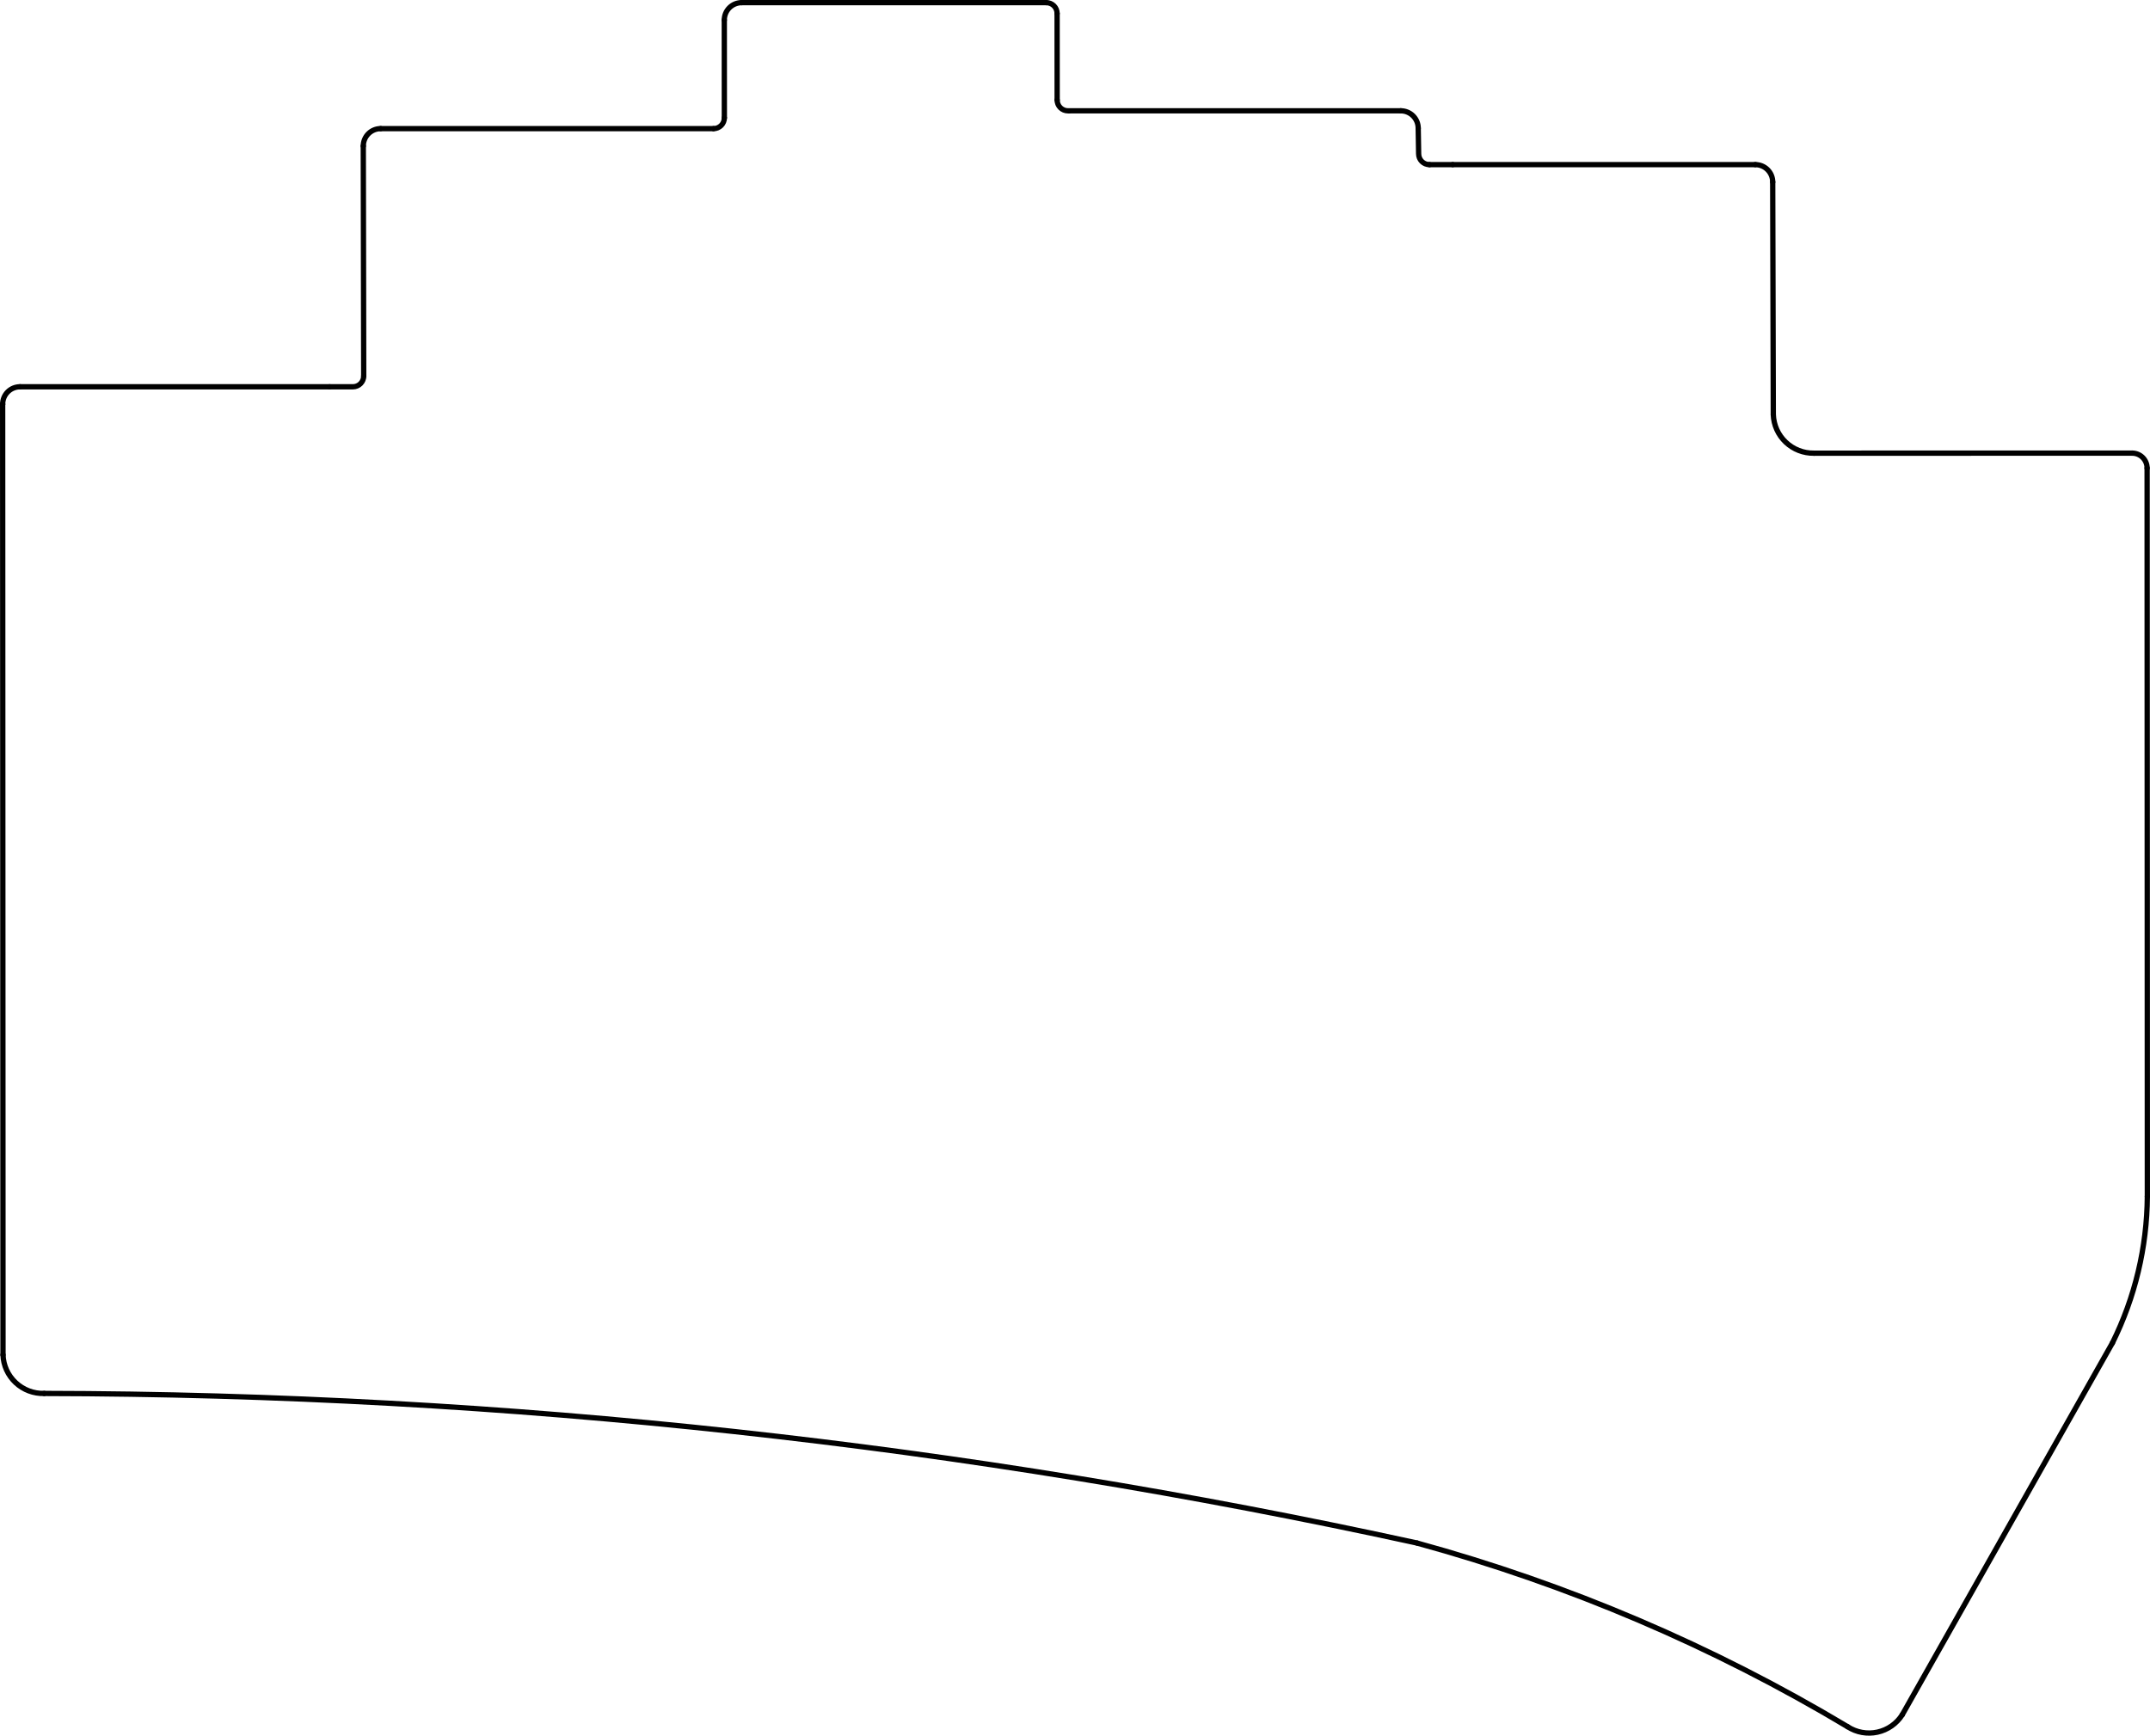
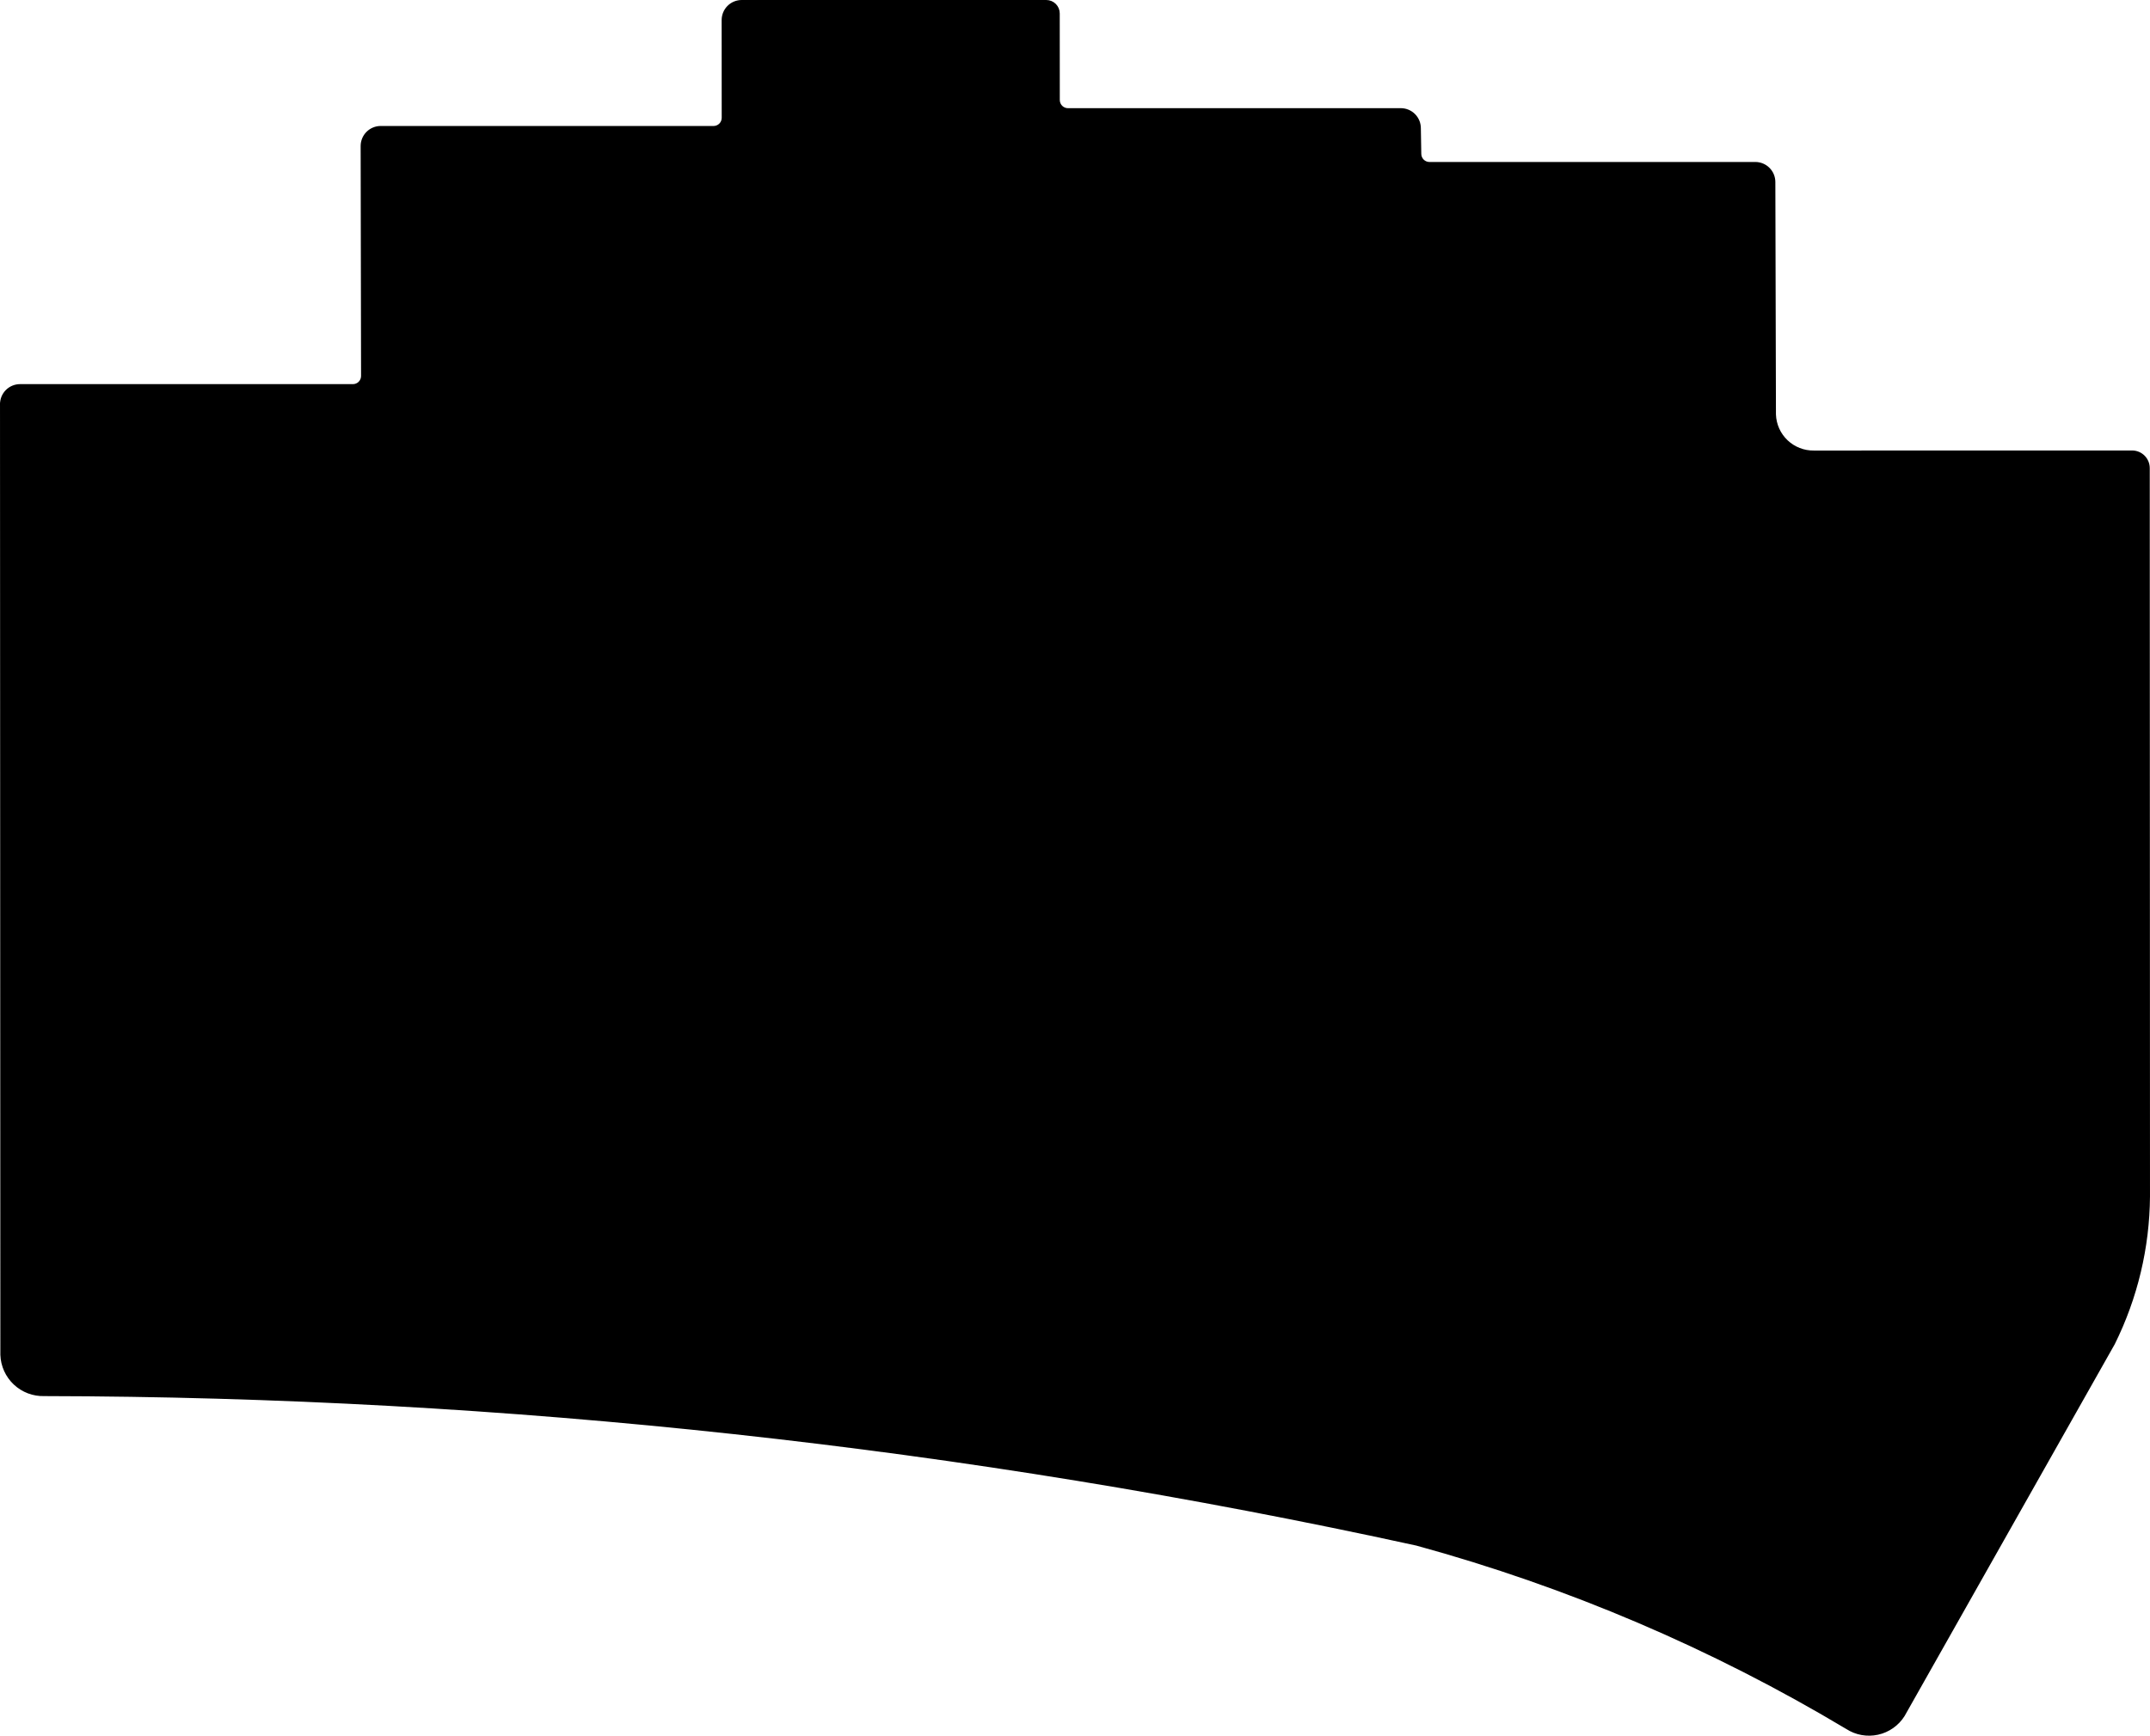
<svg xmlns="http://www.w3.org/2000/svg" version="1.1" stroke-linecap="round" stroke-linejoin="round" stroke-width="0" fill-rule="evenodd" width="107.499mm" height="86.801mm" viewBox="35743.055 -102041.57 107498.53 86801.147" id="ferris-sweep-compact-Edge_Cuts">
  <defs id="defs9" />
-   <path style="stroke:#000000;stroke-width:264.583;stroke-miterlimit:4;stroke-dasharray:none;fill:none" d="m 124407.28,-81309.283 c 18.35,524.373 241.91,1020.564 622.53,1381.717 380.62,361.154 887.86,558.378 1412.47,549.201" id="path1341" />
-   <path style="stroke:#000000;stroke-width:264.583;stroke-miterlimit:4;stroke-dasharray:none;fill:none" d="m 128123.28,-15689.282 c -6725.75,-4025.64 -13968.66,-7116.084 -21528.87,-9186.054" id="path1339" />
-   <path style="stroke:#000000;stroke-width:264.583;stroke-miterlimit:4;stroke-dasharray:none;fill:none" d="m 35893.312,-34286.488 c 18.504,528.697 245.596,1028.559 631.622,1390.288 386.025,361.729 899.575,555.893 1428.358,540.037" id="path1337" />
-   <path style="stroke:#000000;stroke-width:264.583;stroke-miterlimit:4;stroke-dasharray:none;fill:none" d="M 106594.41,-24875.337 C 84045.88,-29807.129 61034.834,-32314.978 37953.292,-32356.163" id="path1335" />
-   <path style="stroke:#000000;stroke-width:264.583;stroke-miterlimit:4;stroke-dasharray:none;fill:none" d="m 128123.28,-15689.282 c 440.84,285.88 977.75,383.462 1490.99,270.982 513.25,-112.479 960.14,-425.664 1241.01,-869.712" id="path1333" />
-   <path style="stroke:#000000;stroke-width:264.583;stroke-miterlimit:4;stroke-dasharray:none;fill:none" d="m 143097.28,-78631.282 c 0,-198.912 -79.02,-389.678 -219.67,-530.33 -140.65,-140.652 -331.42,-219.67 -530.33,-219.67" id="path1331" />
-   <path style="stroke:#000000;stroke-width:264.583;stroke-miterlimit:4;stroke-dasharray:none;fill:none" d="m 126442.28,-79378.365 15905,-2.917" id="path1329" />
  <path style="stroke:#000000;stroke-width:264.583;stroke-miterlimit:4;stroke-dasharray:none;fill:none" d="m 35875.347,-81829.282 v 0" id="path1327" />
-   <path style="stroke:#000000;stroke-width:264.583;stroke-miterlimit:4;stroke-dasharray:none;fill:none" d="m 141362.58,-34881.132 -10507.3,18593.12" id="path1325" />
-   <path style="stroke:#000000;stroke-width:264.583;stroke-miterlimit:4;stroke-dasharray:none;fill:none" d="m 124407.28,-81309.283 -30,-11629.999" id="path1323" />
-   <path style="stroke:#000000;stroke-width:264.583;stroke-miterlimit:4;stroke-dasharray:none;fill:none" d="m 143097.28,-78631.282 12,36426" id="path1321" />
-   <path style="stroke:#000000;stroke-width:264.583;stroke-miterlimit:4;stroke-dasharray:none;fill:none" d="m 141362.58,-34881.132 c 1129.73,-2277.477 1727,-4781.948 1746.7,-7324.15" id="path1319" />
-   <path style="stroke:#000000;stroke-width:264.583;stroke-miterlimit:4;stroke-dasharray:none;fill:none" d="m 35875.347,-81829.282 17.964,47542.794" id="path1317" />
-   <path style="stroke:#000000;stroke-width:264.583;stroke-miterlimit:4;stroke-dasharray:none;fill:none" d="m 36745.347,-82699.282 h 15480" id="path1315" />
-   <path style="stroke:#000000;stroke-width:264.583;stroke-miterlimit:4;stroke-dasharray:none;fill:none" d="m 36745.347,-82699.282 c -230.738,0 -452.026,91.66 -615.183,254.817 -163.157,163.157 -254.817,384.445 -254.817,615.183" id="path1313" />
-   <path style="stroke:#000000;stroke-width:264.583;stroke-miterlimit:4;stroke-dasharray:none;fill:none" d="m 52225.347,-82699.282 1162.689,0.843 c 143.217,0 280.568,-56.893 381.838,-158.162 101.269,-101.27 158.162,-238.621 158.162,-381.838" id="path1311" />
-   <path style="stroke:#000000;stroke-width:264.583;stroke-miterlimit:4;stroke-dasharray:none;fill:none" d="m 53928.036,-83238.439 -20.744,-11500.843" id="path1309" />
-   <path style="stroke:#000000;stroke-width:264.583;stroke-miterlimit:4;stroke-dasharray:none;fill:none" d="m 54777.292,-95609.282 c -230.738,0 -452.026,91.66 -615.183,254.817 -163.157,163.157 -254.817,384.445 -254.817,615.183 v 0" id="path1307" />
-   <path style="stroke:#000000;stroke-width:264.583;stroke-miterlimit:4;stroke-dasharray:none;fill:none" d="m 54777.292,-95609.282 h 15480 l 1162.689,0.843" id="path1305" />
-   <path style="stroke:#000000;stroke-width:264.583;stroke-miterlimit:4;stroke-dasharray:none;fill:none" d="m 71419.981,-95608.443 c 143.216,0 280.567,-56.892 381.837,-158.161 101.269,-101.268 158.162,-238.619 158.163,-381.835" id="path1303" />
-   <path style="stroke:#000000;stroke-width:264.583;stroke-miterlimit:4;stroke-dasharray:none;fill:none" d="m 71959.981,-96148.439 -2.689,-4890.841" id="path1301" />
-   <path style="stroke:#000000;stroke-width:264.583;stroke-miterlimit:4;stroke-dasharray:none;fill:none" d="m 72827.292,-101909.28 h 15230" id="path1299" />
-   <path style="stroke:#000000;stroke-width:264.583;stroke-miterlimit:4;stroke-dasharray:none;fill:none" d="m 88597.292,-101369.28 c 0,-143.22 -56.895,-280.57 -158.164,-381.84 -101.269,-101.27 -238.62,-158.16 -381.836,-158.16" id="path1297" />
-   <path style="stroke:#000000;stroke-width:264.583;stroke-miterlimit:4;stroke-dasharray:none;fill:none" d="m 72827.292,-101909.28 c -230.738,0 -452.026,91.66 -615.183,254.82 -163.157,163.15 -254.817,384.44 -254.817,615.18" id="path1295" />
-   <path style="stroke:#000000;stroke-width:264.583;stroke-miterlimit:4;stroke-dasharray:none;fill:none" d="m 88599.981,-97039.282 -2.689,-4329.998" id="path1293" />
-   <path style="stroke:#000000;stroke-width:264.583;stroke-miterlimit:4;stroke-dasharray:none;fill:none" d="m 88599.981,-97039.282 c 0,143.216 56.895,280.567 158.164,381.836 101.269,101.269 238.62,158.162 381.836,158.164 l 1162.689,-0.843 h 15479.99" id="path1291" />
-   <path style="stroke:#000000;stroke-width:264.583;stroke-miterlimit:4;stroke-dasharray:none;fill:none" d="m 106652.66,-95630.125 v 0 c 0,-230.738 -91.66,-452.026 -254.82,-615.183 -163.15,-163.157 -384.44,-254.817 -615.18,-254.817" id="path1289" />
-   <path style="stroke:#000000;stroke-width:264.583;stroke-miterlimit:4;stroke-dasharray:none;fill:none" d="m 107214.59,-93808.439 1162.69,-0.843" id="path1287" />
-   <path style="stroke:#000000;stroke-width:264.583;stroke-miterlimit:4;stroke-dasharray:none;fill:none" d="m 108377.28,-93809.282 h 15130" id="path1285" />
-   <path style="stroke:#000000;stroke-width:264.583;stroke-miterlimit:4;stroke-dasharray:none;fill:none" d="m 124377.28,-92939.282 c 0,-230.738 -91.66,-452.026 -254.82,-615.183 -163.15,-163.157 -384.44,-254.817 -615.18,-254.817" id="path1283" />
-   <path style="stroke:#000000;stroke-width:264.583;stroke-miterlimit:4;stroke-dasharray:none;fill:none" d="m 106652.66,-95630.125 21.93,1281.686 c 0,143.216 56.89,280.567 158.16,381.836 101.27,101.269 238.62,158.162 381.84,158.164" id="path2" />
+   <path style="fill:#000000;stroke:#000000;stroke-width:264.583;stroke-miterlimit:4;stroke-dasharray:none;fill-opacity:1" d="m 106652.66,-95630.125 21.93,1281.686 c 0,143.216 56.89,280.567 158.16,381.836 101.27,101.269 238.62,158.162 381.84,158.164 l 1162.69,-0.843 h 15130 c 230.74,0 452.03,91.66 615.18,254.817 163.16,163.157 254.82,384.445 254.82,615.183 l 30,11629.999 c 18.35,524.373 241.91,1020.564 622.53,1381.717 380.62,361.154 887.86,558.378 1412.47,549.201 l 15905,-2.917 c 198.91,0 389.68,79.018 530.33,219.67 140.65,140.652 219.67,331.418 219.67,530.33 l 12,36426 c -19.7,2542.202 -616.97,5046.673 -1746.7,7324.15 l -10507.3,18593.12 c -280.87,444.048 -727.76,757.233 -1241.01,869.712 -513.24,112.48 -1050.15,14.898 -1490.99,-270.982 -6725.75,-4025.64 -13968.66,-7116.084 -21528.87,-9186.055 -22548.53,-4931.792 -45559.576,-7439.641 -68641.118,-7480.826 -528.783,15.856 -1042.333,-178.308 -1428.358,-540.037 -386.026,-361.729 -613.118,-861.591 -631.623,-1390.288 l -17.964,-47542.794 c 0,-230.738 91.66,-452.026 254.817,-615.183 163.157,-163.157 384.445,-254.817 615.183,-254.817 h 15480 l 1162.689,0.843 c 143.217,0 280.568,-56.893 381.838,-158.162 101.269,-101.27 158.162,-238.621 158.162,-381.838 l -20.744,-11500.843 h 0 c 0,-230.738 91.66,-452.026 254.817,-615.183 163.157,-163.157 384.445,-254.817 615.183,-254.817 h 15480 l 1162.689,0.841 c 143.216,0 280.567,-56.894 381.837,-158.163 101.269,-101.268 158.163,-238.619 158.163,-381.835 l -2.689,-4890.841 c 0,-230.74 91.66,-452.03 254.817,-615.18 163.157,-163.16 384.445,-254.82 615.183,-254.82 h 15230 c 143.216,0 280.567,56.89 381.836,158.16 101.269,101.27 158.164,238.62 158.164,381.84 l 2.689,4329.998 c 0,143.216 56.895,280.567 158.164,381.836 101.269,101.269 238.62,158.164 381.836,158.164 l 1162.689,-0.843 h 15479.99 c 230.74,0 452.03,91.66 615.18,254.817 163.16,163.157 254.82,384.445 254.82,615.183 v 0" id="path1313" />
</svg>
